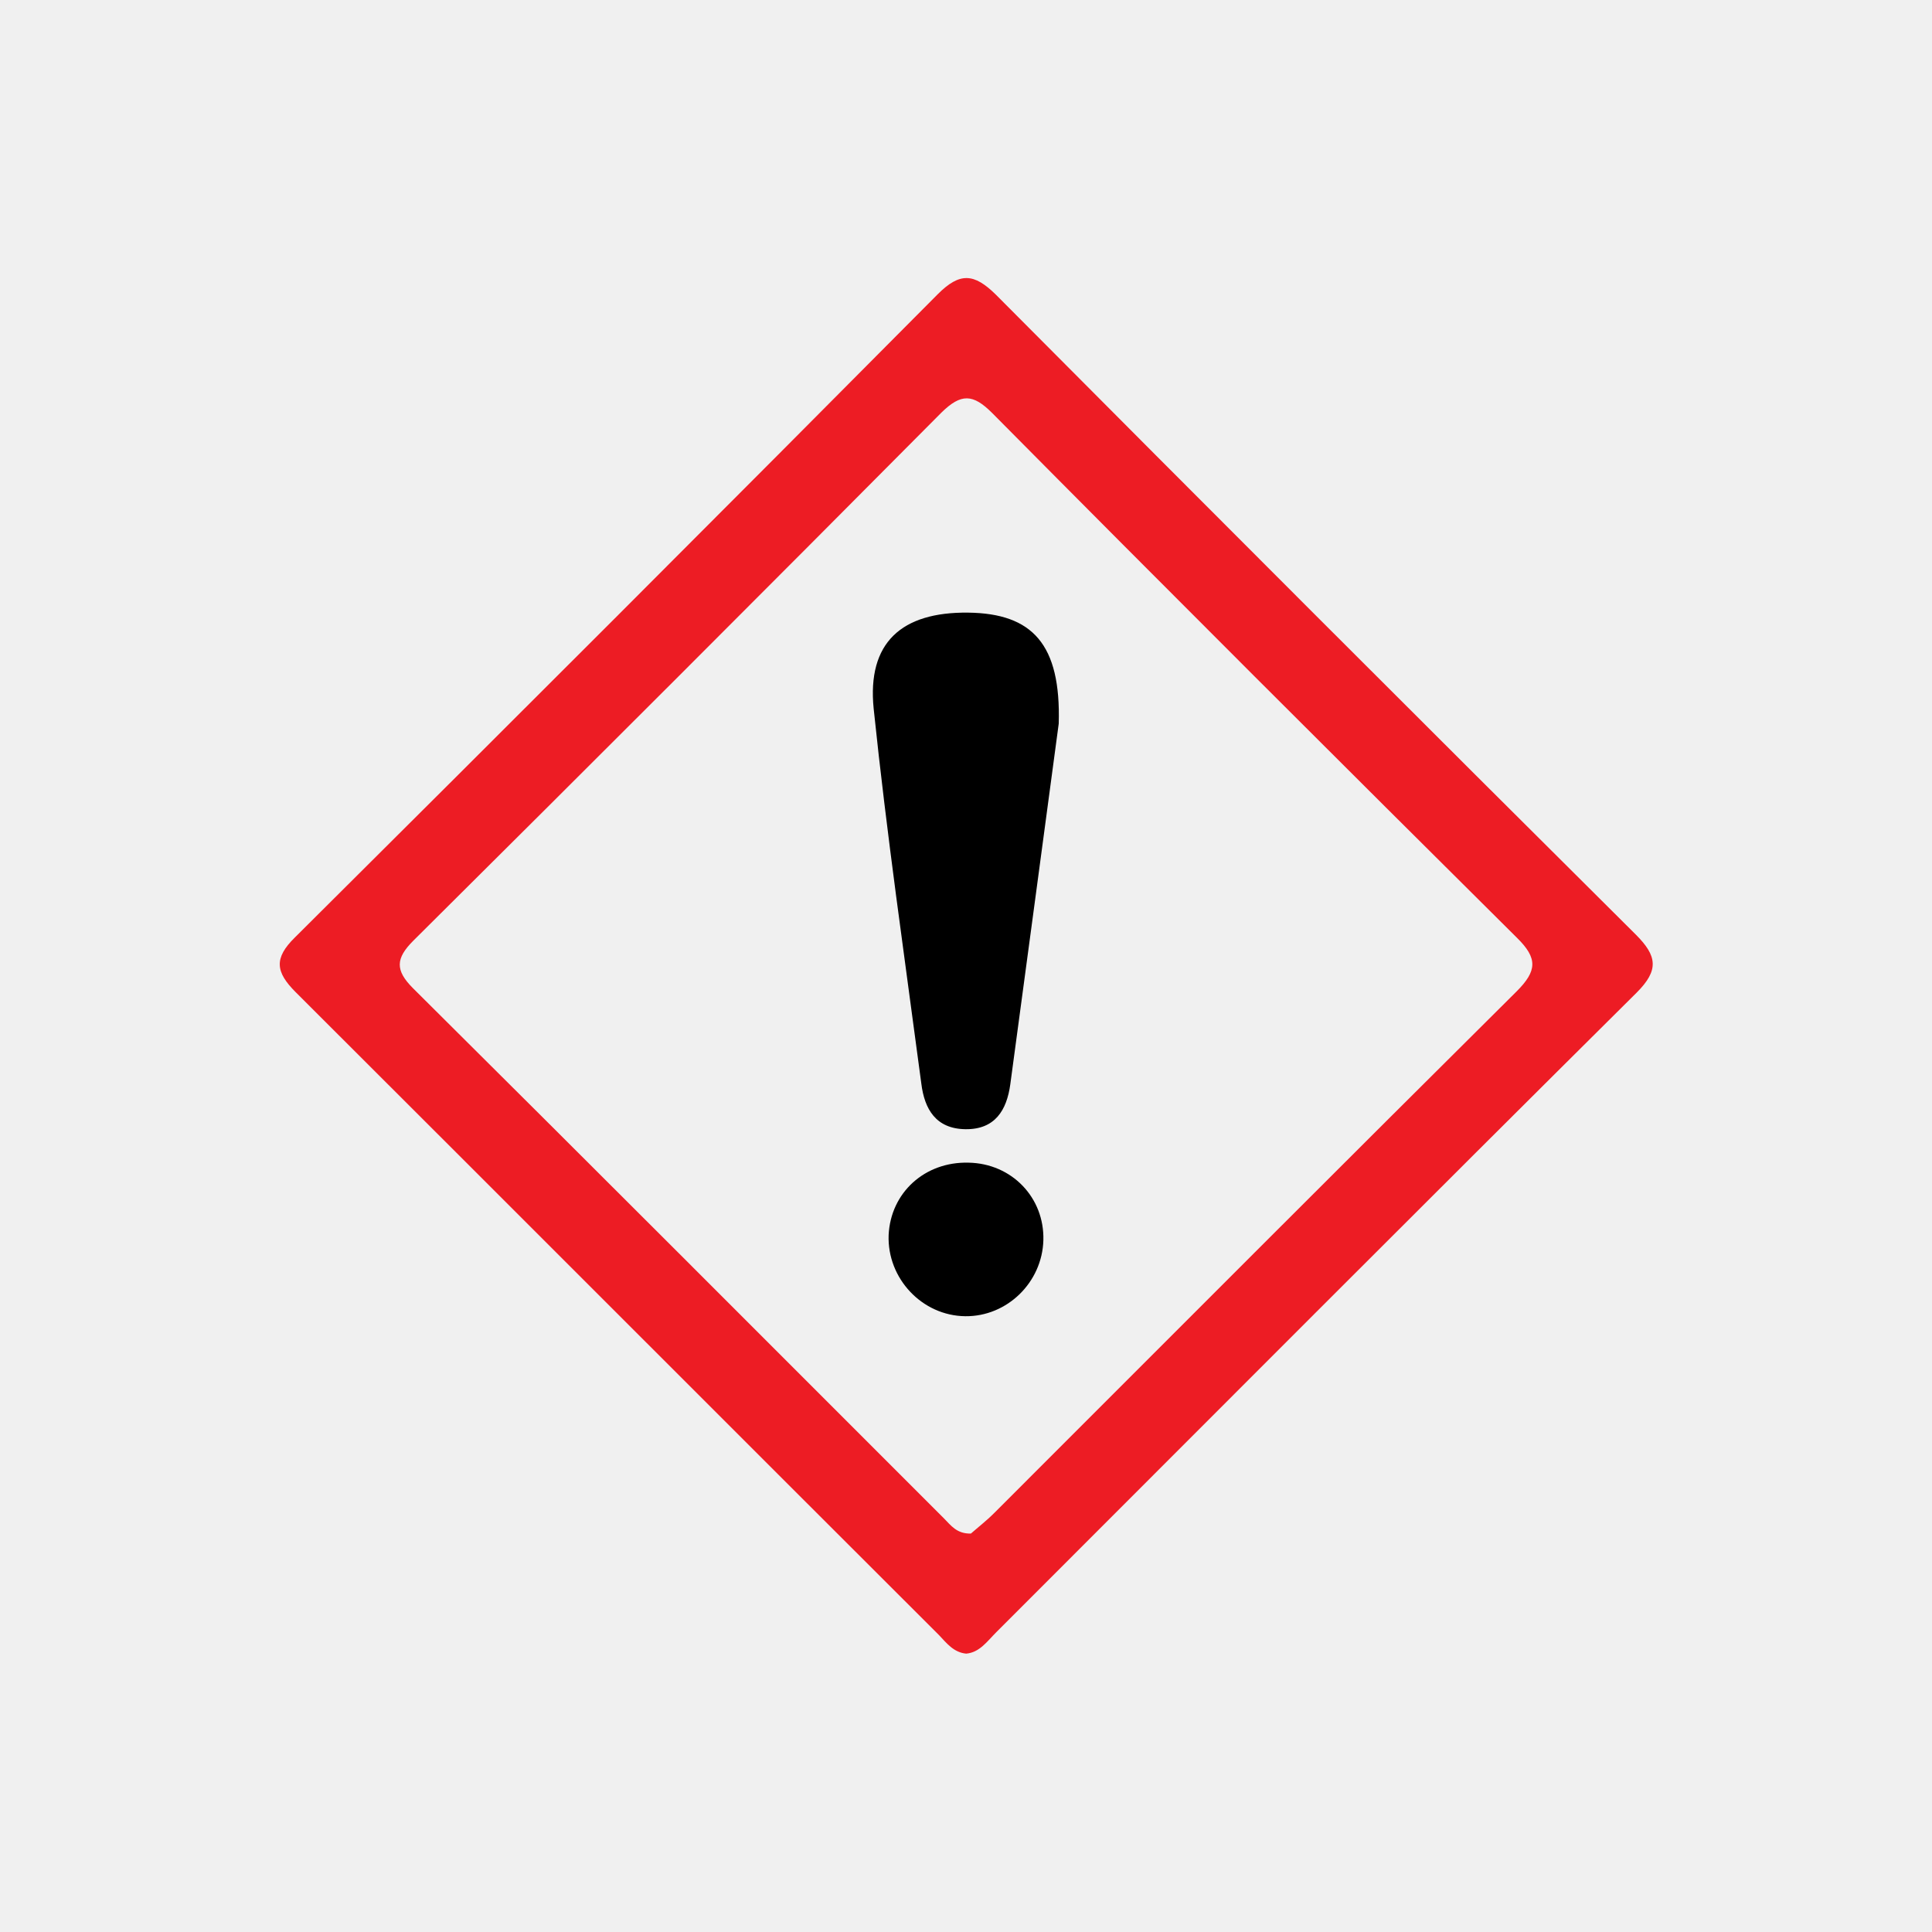
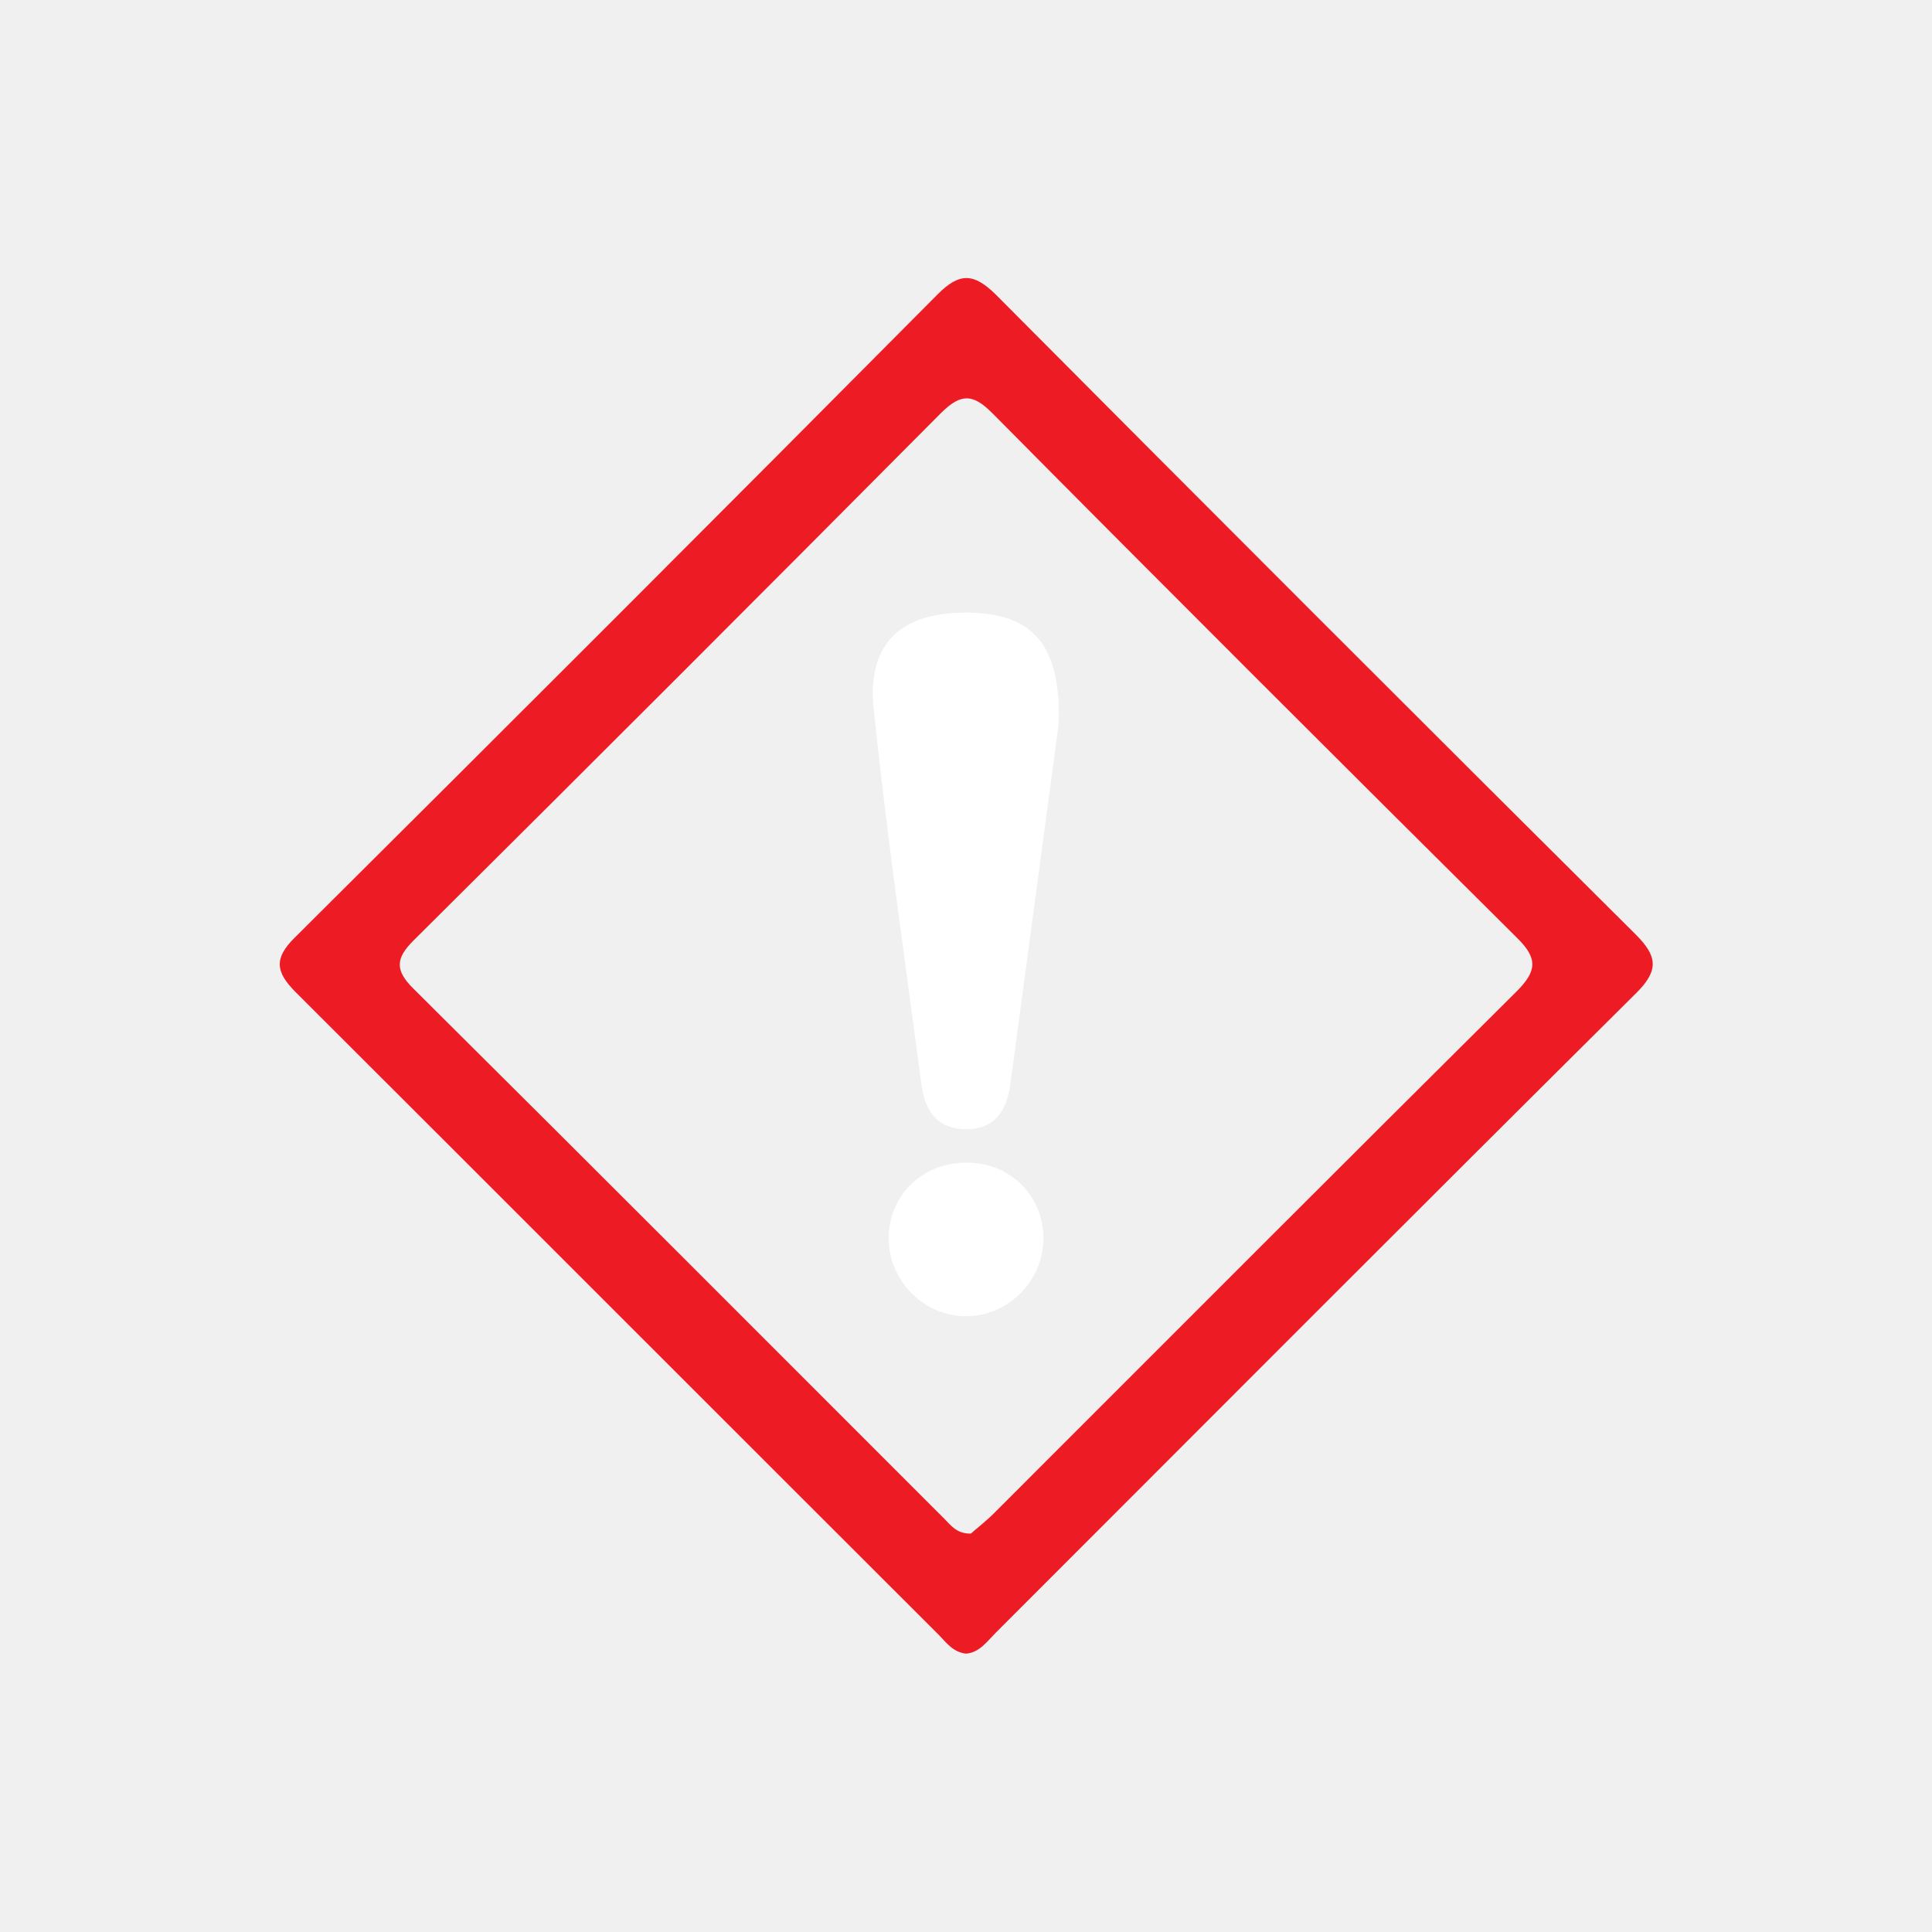
<svg xmlns="http://www.w3.org/2000/svg" version="1.1" id="Layer_1" x="0px" y="0px" viewBox="0 0 490.7 490.7" style="enable-background:new 0 0 490.7 490.7;" xml:space="preserve">
  <style type="text/css">
- 	.st0{fill:#FFFFFF;}
- 	.st1{fill:#ED1C24;}
- 	.st2{fill:#A97C50;}
- 	.st3{fill:#27AAE1;}
- 	.st4{fill:#E2E2E2;}
- 	.st5{fill:#B4B4B4;}
- 	.st6{fill:#C3C3C3;}
- 	.st7{fill:#C2C2C2;}
- 	.st8{fill:#B5B5B5;}
- 	.st9{fill:#CACACA;}
- 	.st10{fill:#C8C8C8;}
- 	.st11{fill:#7C7C7C;}
- 	.st12{fill:#7F7F7F;}
- 	.st13{fill:#7D7D7D;}
- 	.st14{fill:#424242;}
- 	.st15{fill:#7E7E7E;}
- 	.st16{fill:#414141;}
- 	.st17{fill:#808080;}
- 	.st18{fill:#434343;}
- 	.st19{fill:#A3DDF4;}
- 	.st20{fill:#D4D4D4;}
- 	.st21{fill:#B8B8B8;}
- 	.st22{fill:#787878;}
- 	.st23{fill:#A2A2A2;}
- 	.st24{fill:#C1C1C1;}
- 	.st25{fill:#5A5A5A;}
- 	.st26{fill:#494949;}
- 	.st27{fill:#BEBEBE;}
- 	.st28{fill:#767676;}
- 	.st29{fill:#4B4B4B;}
- 	.st30{fill:#4C4C4C;}
- 	.st31{fill:#BE1E2D;}
- 	.st32{fill:#A7A7A7;}
- 	.st33{fill:#C0C0C0;}
- 	.st34{fill:#4E4E4E;}
- 	.st35{fill:#A4A4A4;}
- 	.st36{fill:#ACACAC;}
- 	.st37{fill:#505050;}
- 	.st38{fill:#555555;}
- 	.st39{fill:#585858;}
- 	.st40{fill:#6B6B6B;}
- 	.st41{fill:#C7C7C7;}
+ 	.st0{fill:#ED1C24;}
+ 	.st1{fill:#FFFFFF;}
</style>
  <g>
-     <path class="st1" d="M245.4,420c-3.2-0.3-5-2.7-6.9-4.7C184,360.9,129.6,306.4,75.1,252c-5.1-5.1-5.6-8.6-0.2-13.9   c54.6-54.3,109-108.7,163.3-163.4c5.6-5.6,9.2-5.3,14.7,0.1c54,54.3,108.2,108.5,162.6,162.6c5.4,5.4,5.9,9,0.2,14.7   c-54.4,54-108.5,108.3-162.7,162.5C250.7,416.9,248.8,419.7,245.4,420z M246.6,389.5c1.7-1.5,3.9-3.2,5.9-5.2   c44.2-44.2,88.3-88.4,132.7-132.5c5.2-5.2,5.4-8.4,0.1-13.6c-44.6-44.3-89.1-88.7-133.3-133.3c-4.9-4.9-7.9-5-12.9-0.1   c-44.5,44.8-89.2,89.5-134.1,134.1c-4.5,4.5-4.7,7.5-0.1,12.1c45.1,44.8,90,89.8,134.9,134.7C241.5,387.4,243,389.6,246.6,389.5z" />
-     <path d="M268.9,183.8c-3.8,28.2-8,59.9-12.3,91.6c-0.9,6.6-3.9,11.5-11.4,11.4c-7.5-0.1-10.4-5.1-11.2-11.6   c-4.2-31.7-8.8-63.4-12.1-95.2c-1.7-16.8,7.1-24.6,24-24.4C262.2,155.8,269.5,163.6,268.9,183.8z" />
-     <path d="M265,315c-0.3,10.7-9.2,19.4-19.8,19.3c-11-0.1-19.9-9.6-19.5-20.6c0.5-10.8,9.2-18.7,20.3-18.4   C257,295.5,265.3,304.2,265,315z" />
+     <path class="st0" d="M245.4,420c-3.2-0.3-5-2.7-6.9-4.7C184,360.9,129.6,306.4,75.1,252c-5.1-5.1-5.6-8.6-0.2-13.9   c54.6-54.3,109-108.7,163.3-163.4c5.6-5.6,9.2-5.3,14.7,0.1c54,54.3,108.2,108.5,162.6,162.6c5.4,5.4,5.9,9,0.2,14.7   c-54.4,54-108.5,108.3-162.7,162.5C250.7,416.9,248.8,419.7,245.4,420z M246.6,389.5c1.7-1.5,3.9-3.2,5.9-5.2   c44.2-44.2,88.3-88.4,132.7-132.5c5.2-5.2,5.4-8.4,0.1-13.6c-44.6-44.3-89.1-88.7-133.3-133.3c-4.9-4.9-7.9-5-12.9-0.1   c-44.5,44.8-89.2,89.5-134.1,134.1c-4.5,4.5-4.7,7.5-0.1,12.1c45.1,44.8,90,89.8,134.9,134.7C241.5,387.4,243,389.6,246.6,389.5z" />
+     <path class="st1" d="M268.9,183.8c-3.8,28.2-8,59.9-12.3,91.6c-0.9,6.6-3.9,11.5-11.4,11.4s-10.4-5.1-11.2-11.6   c-4.2-31.7-8.8-63.4-12.1-95.2c-1.7-16.8,7.1-24.6,24-24.4C262.2,155.8,269.5,163.6,268.9,183.8z" />
+     <path class="st1" d="M265,315c-0.3,10.7-9.2,19.4-19.8,19.3c-11-0.1-19.9-9.6-19.5-20.6c0.5-10.8,9.2-18.7,20.3-18.4   C257,295.5,265.3,304.2,265,315z" />
  </g>
</svg>
